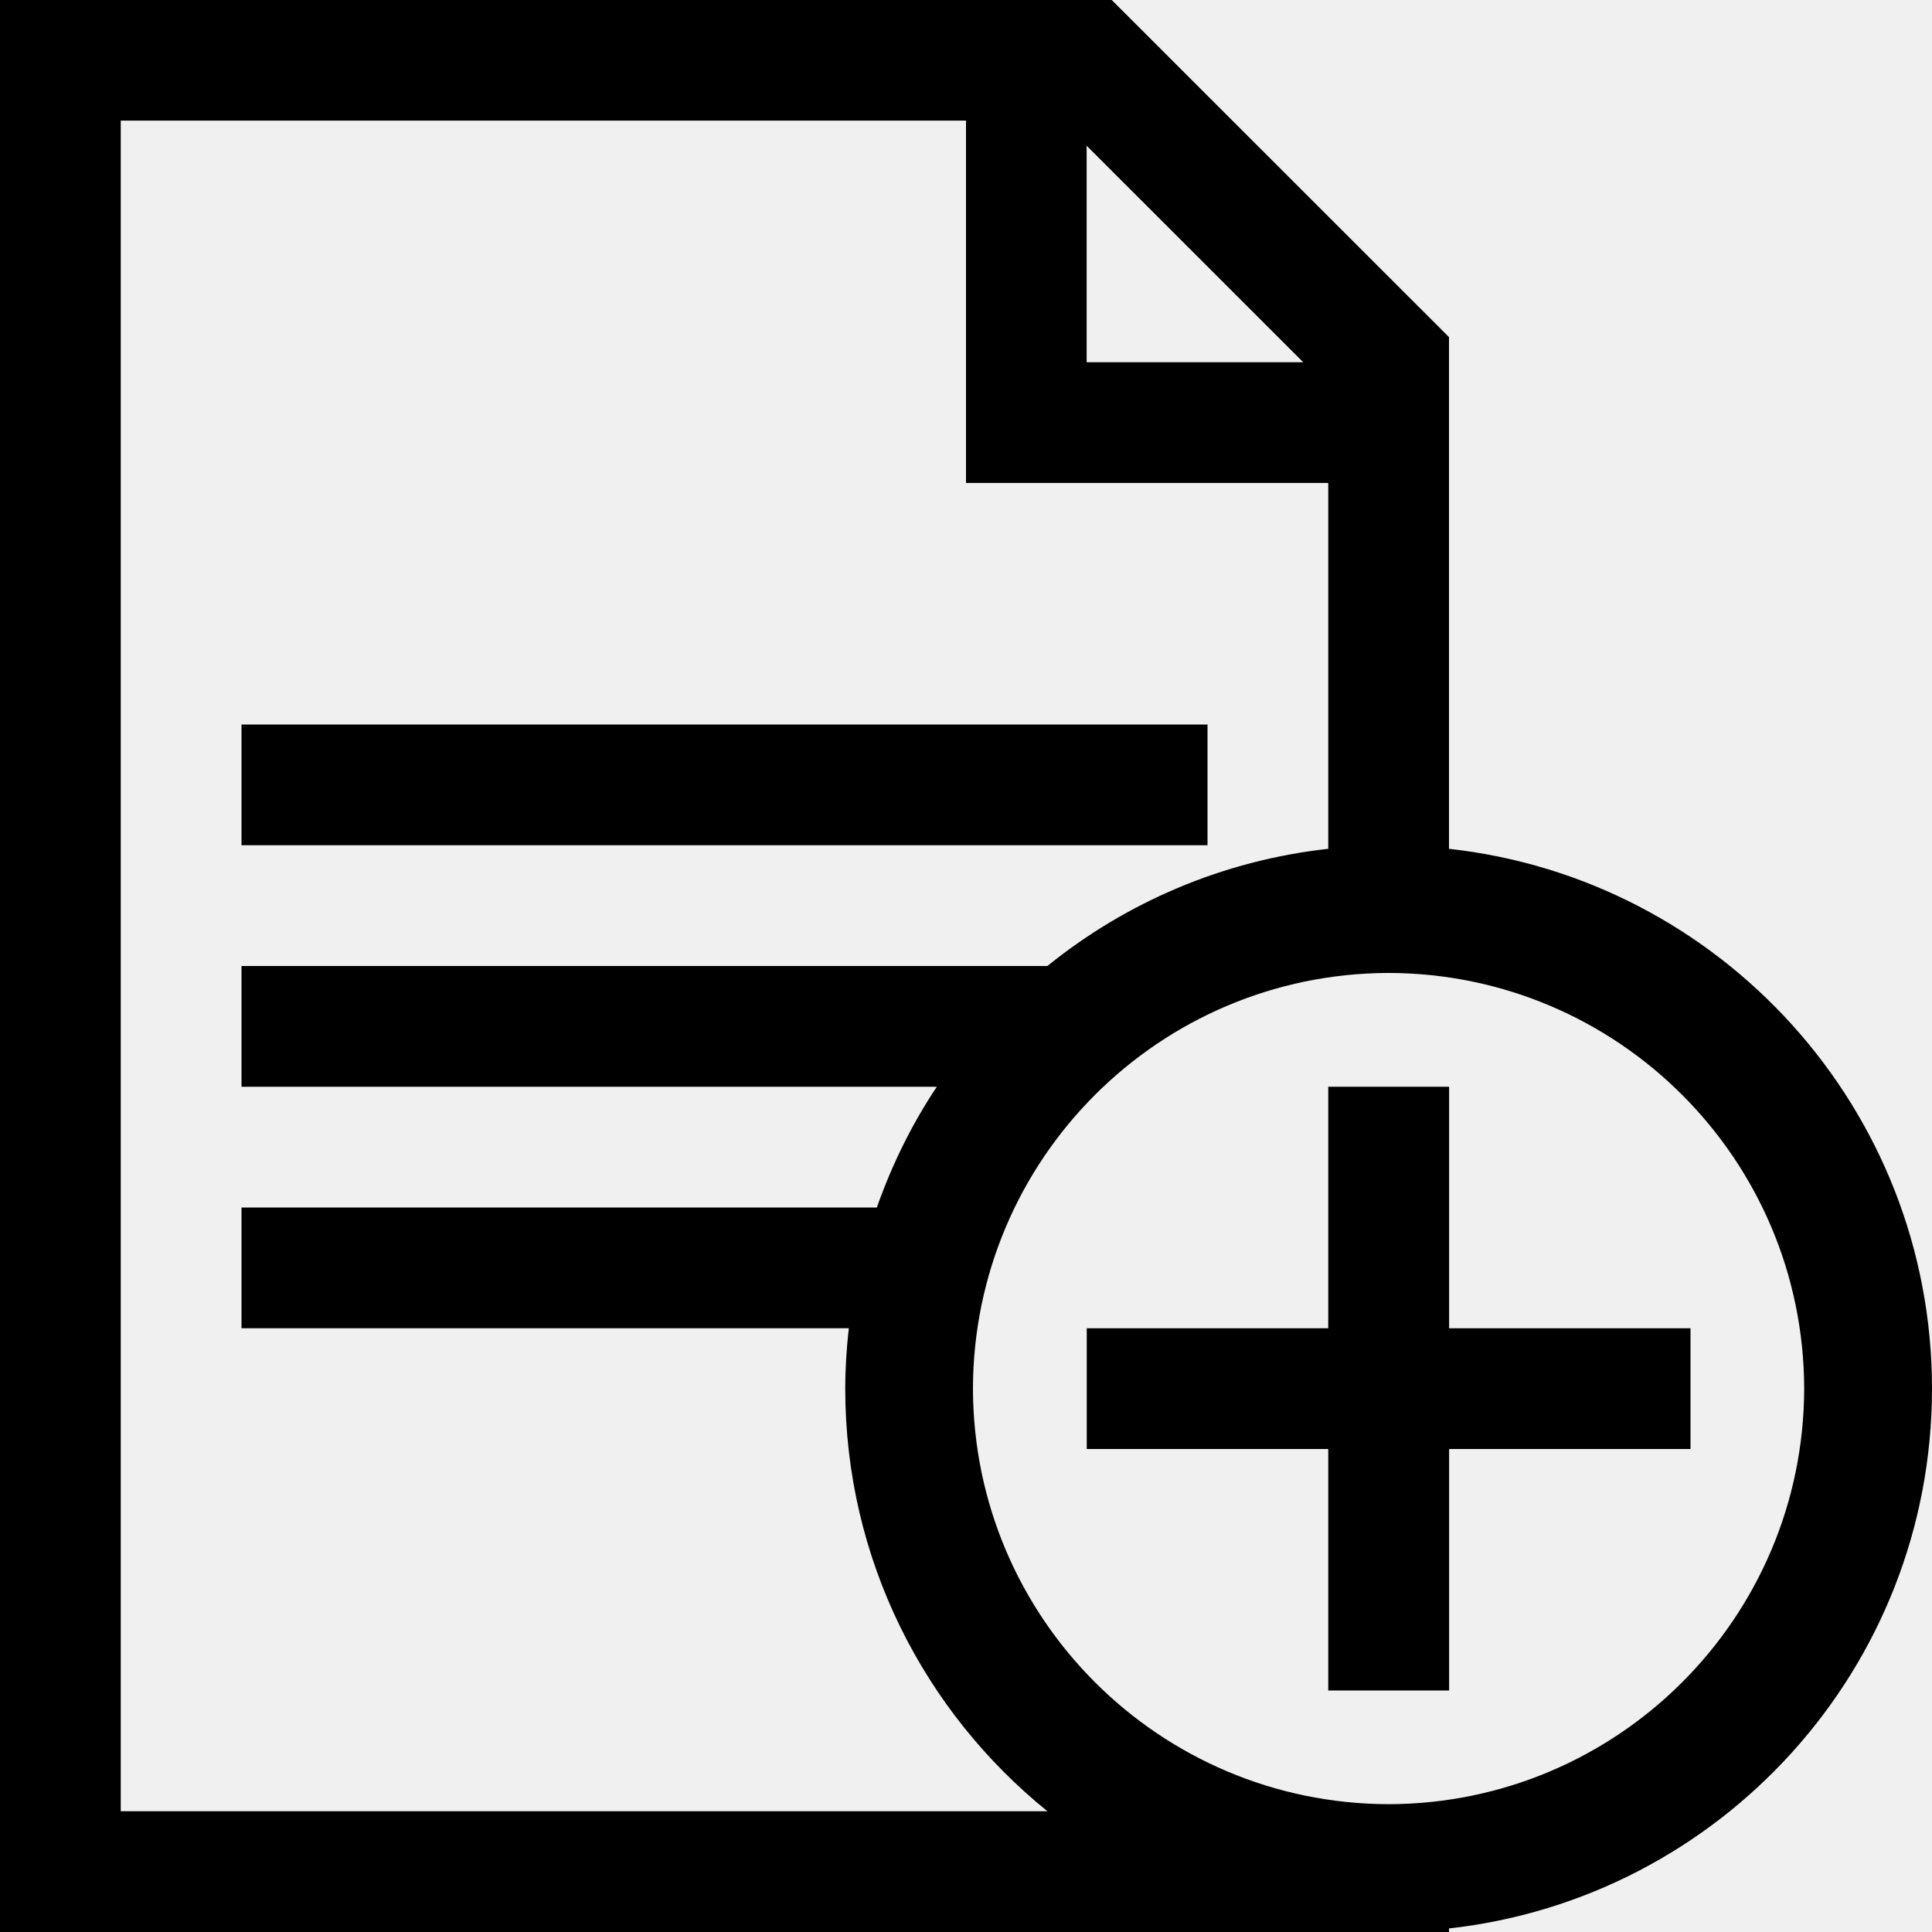
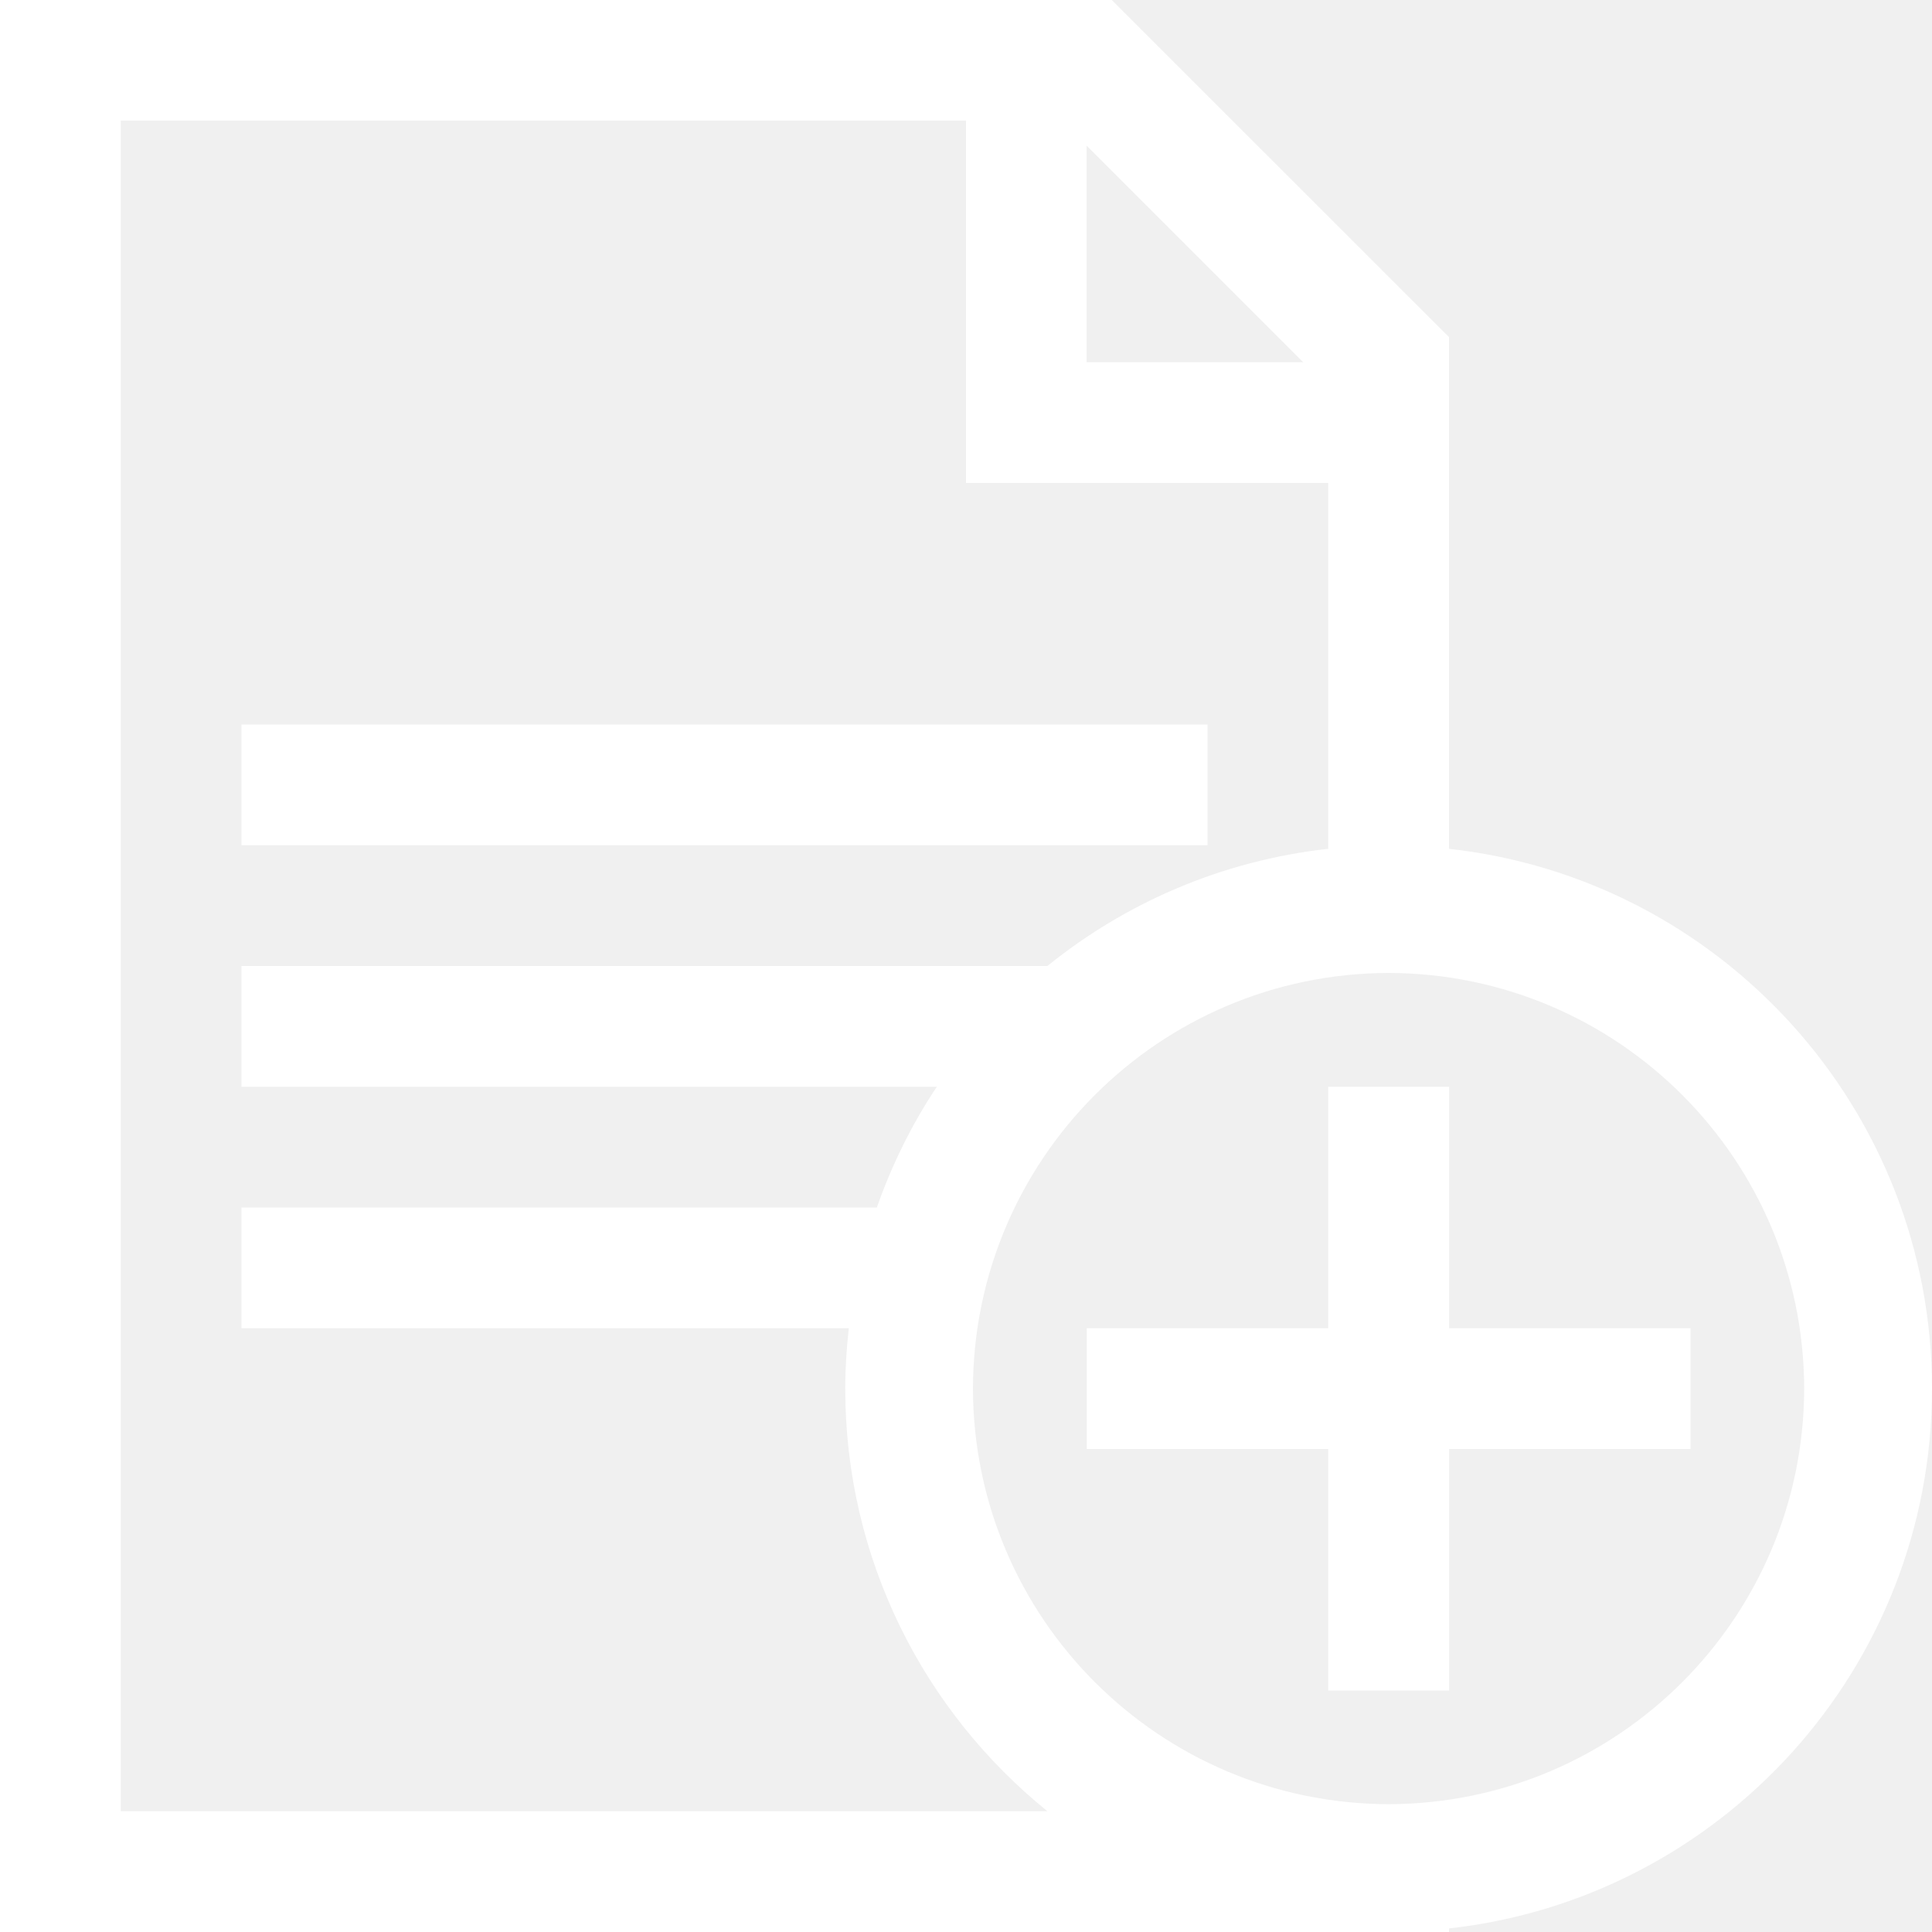
- <svg xmlns="http://www.w3.org/2000/svg" enable-background="new 0 0 32 32" height="32px" id="svg2" version="1.1" viewBox="0 0 32 32" width="32px" xmlSpace="preserve" xmlnsCc="http://creativecommons.org/ns#" xmlnsDc="http://purl.org/dc/elements/1.1/" xmlnsInkscape="http://www.inkscape.org/namespaces/inkscape" xmlnsRdf="http://www.w3.org/1999/02/22-rdf-syntax-ns#" xmlnsSodipodi="http://sodipodi.sourceforge.net/DTD/sodipodi-0.dtd" xmlnsSvg="http://www.w3.org/2000/svg">
-   <g id="background">
-     <rect fill="none" height="32" width="32" />
-   </g>
-   <g id="document_x5F_text_x5F_add">
-     <path d="M24,14.059V5.584L18.414,0H0v32h24v-0.059c4.499-0.5,7.998-4.309,8-8.941C31.998,18.366,28.499,14.556,24,14.059z    M17.998,2.413L21.586,6h-3.588V2.413z M2,30V1.998h14v6.001h6v6.06c-1.752,0.194-3.352,0.89-4.652,1.941H4v2h11.517   c-0.412,0.616-0.743,1.289-0.994,2H4v2h10.059C14.022,22.329,14,22.661,14,23c0,2.829,1.308,5.351,3.349,7H2z M23,29.883   c-3.801-0.009-6.876-3.084-6.885-6.883c0.009-3.801,3.084-6.876,6.885-6.885c3.799,0.009,6.874,3.084,6.883,6.885   C29.874,26.799,26.799,29.874,23,29.883z M20,12H4v2h16V12z" />
-     <g>
-       <polygon points="28,22 24.002,22 24.002,18 22,18 22,22 18,22 18,24 22,24 22,28 24.002,28 24.002,24 28,24" />
-     </g>
-   </g>
+ <svg xmlns="http://www.w3.org/2000/svg" width="32" height="32" viewBox="0 0 32 32" fill="none">
+   <path d="M24 14.059V5.584L18.414 0H0V32H24V31.941C28.499 31.441 31.998 27.632 32 23C31.998 18.366 28.499 14.556 24 14.059ZM17.998 2.413L21.586 6H17.998V2.413V2.413ZM2 30V1.998H16V7.999H22V14.059C20.248 14.253 18.648 14.949 17.348 16H4V18H15.517C15.105 18.616 14.774 19.289 14.523 20H4V22H14.059C14.022 22.329 14 22.661 14 23C14 25.829 15.308 28.351 17.349 30H2ZM23 29.883C19.199 29.874 16.124 26.799 16.115 23C16.124 19.199 19.199 16.124 23 16.115C26.799 16.124 29.874 19.199 29.883 23C29.874 26.799 26.799 29.874 23 29.883ZM20 12H4V14H20V12Z" fill="white" />
+   <path d="M28 22H24.002V18H22V22H18V24H22V28H24.002V24H28V22Z" fill="white" />
</svg>
